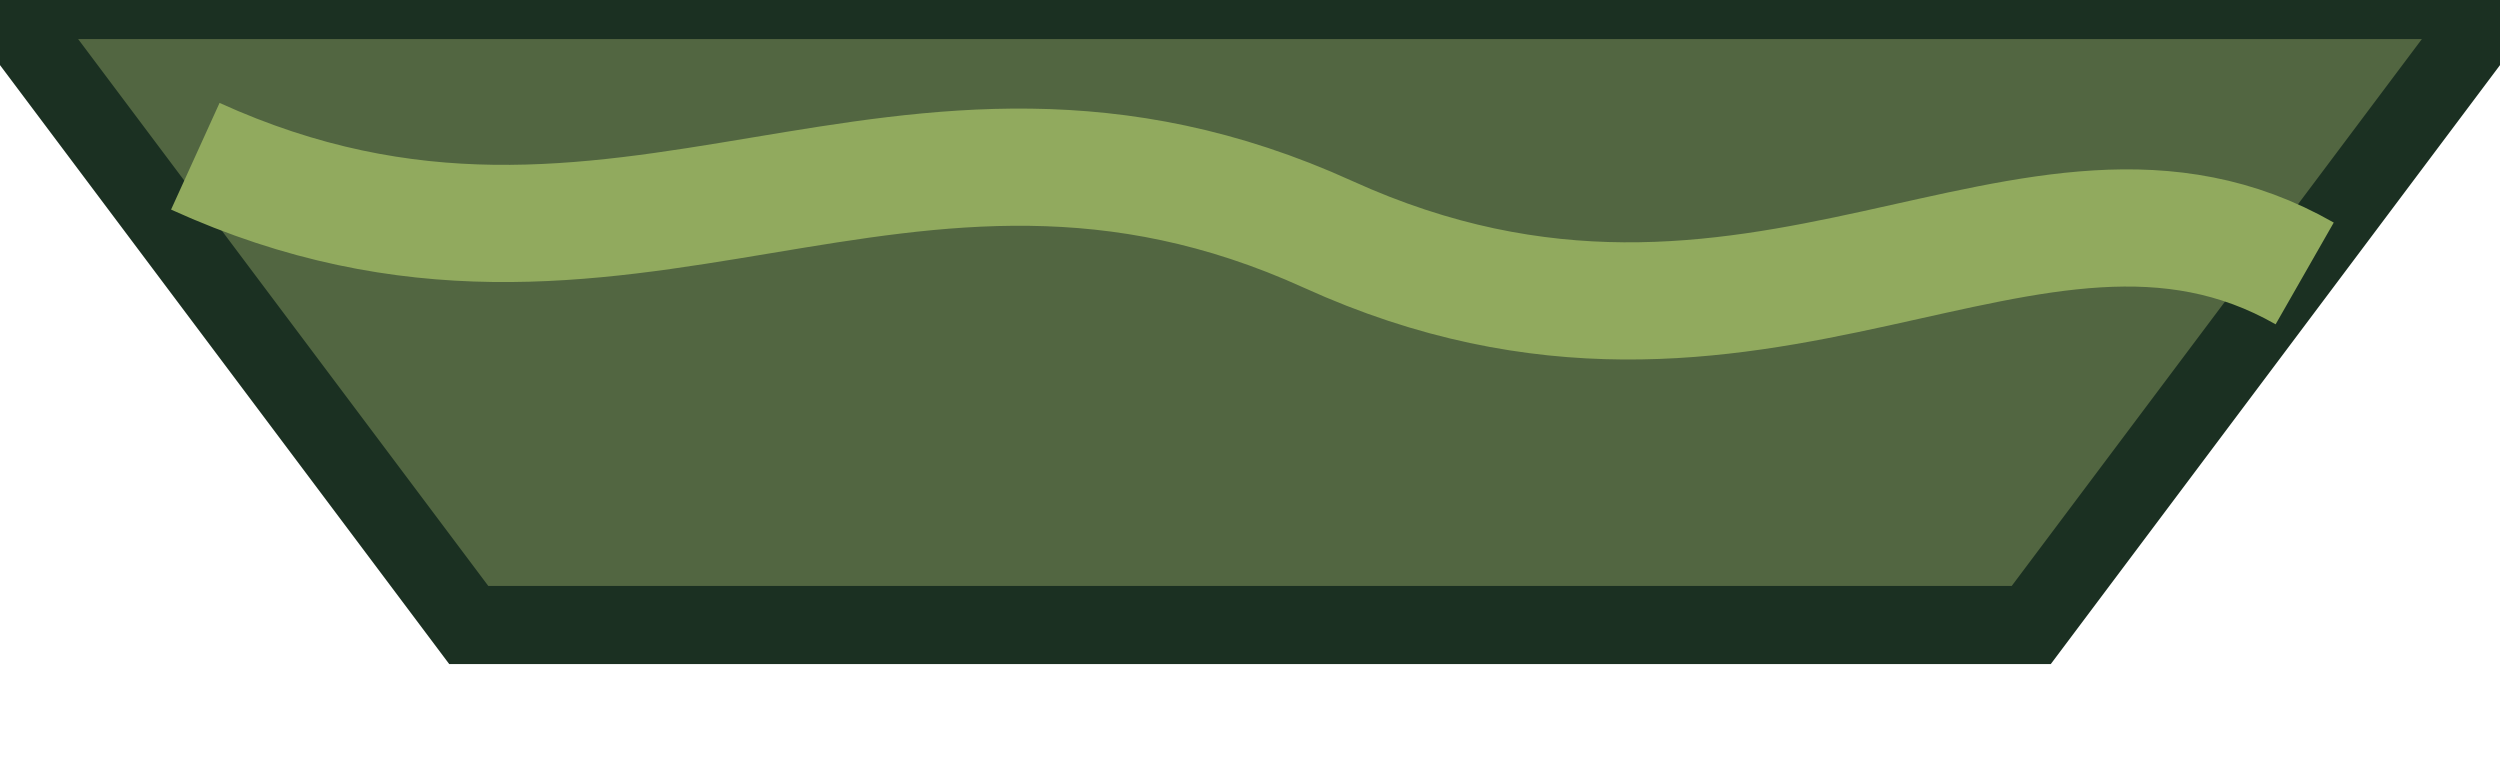
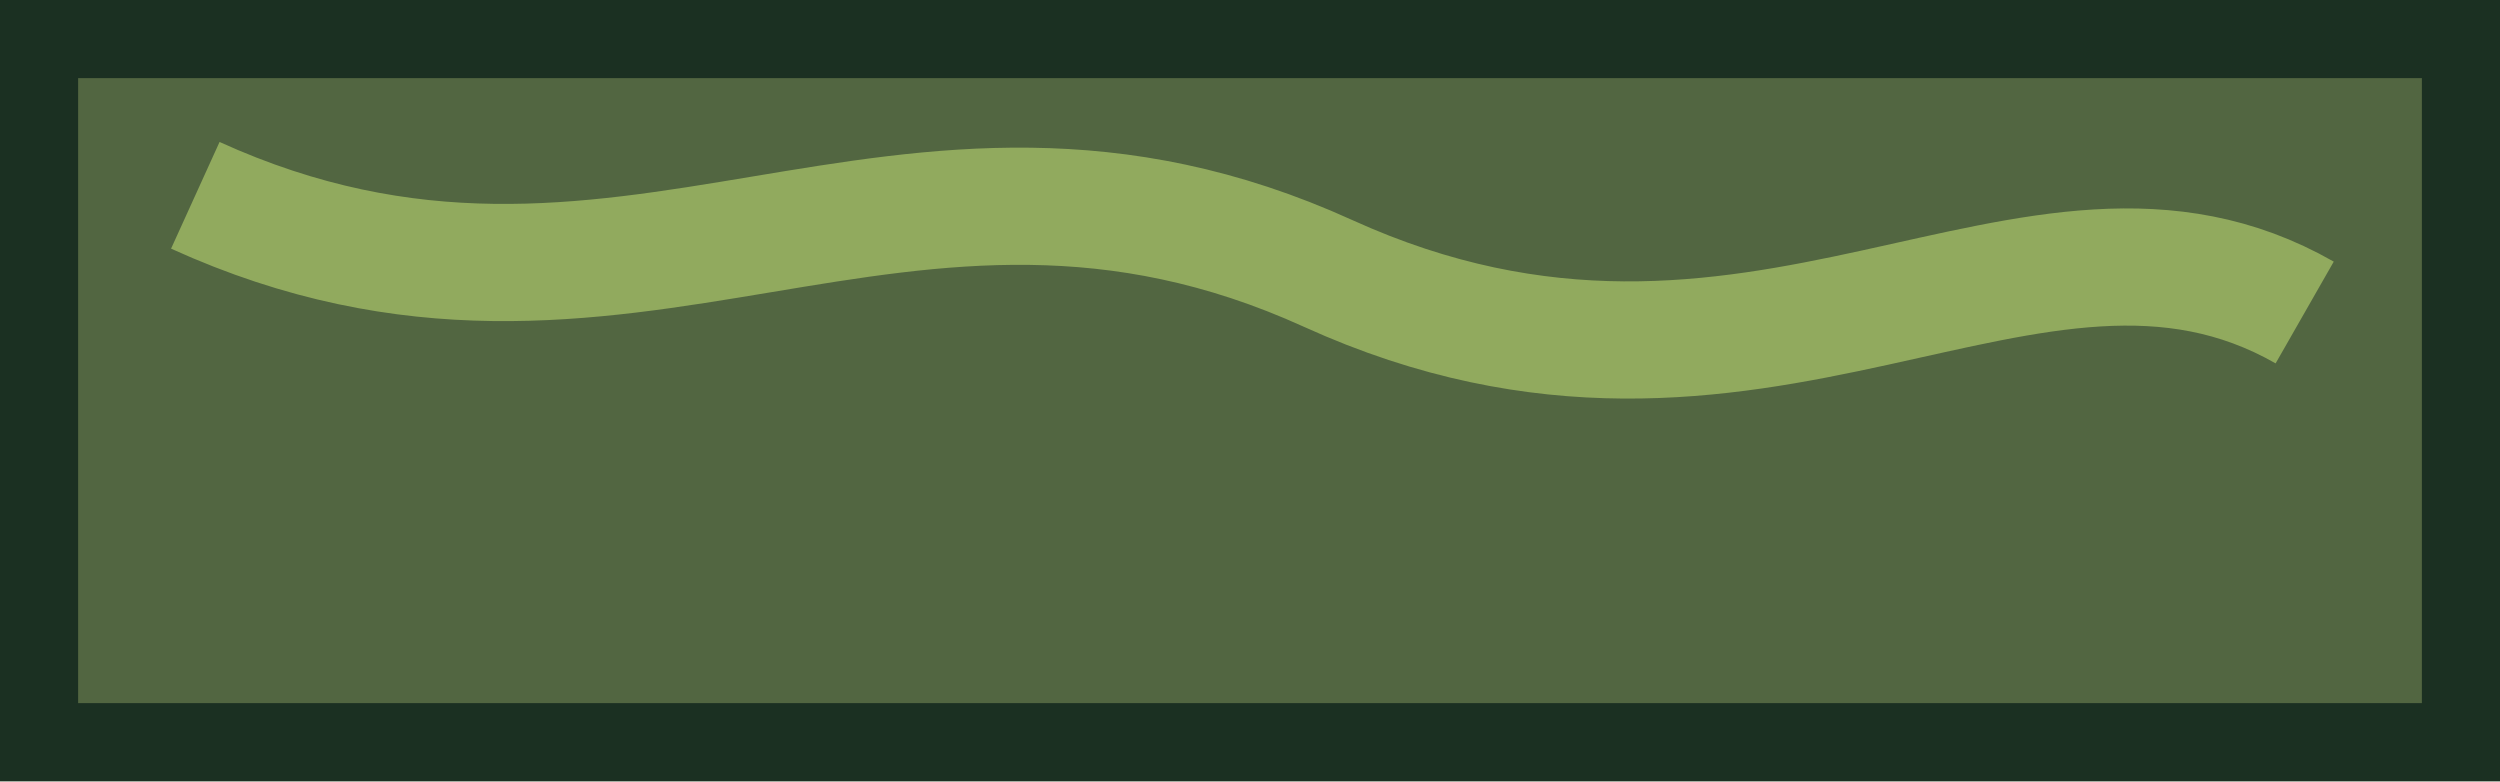
- <svg xmlns="http://www.w3.org/2000/svg" width="64" height="20">
-   <path d="M0 0h64L52 16H12Z" fill="#526641" stroke="#1b3022" stroke-width="2" />
-   <path d="M5 4c11 5 18-3 29 2s18-3 25 1" fill="none" stroke="#91aa5e" stroke-width="3" />
+ <svg xmlns="http://www.w3.org/2000/svg" width="64" height="20" viewBox="0 0 64 20" data-render-role="tile-edge-texture" data-tint-schema="dungeon-map-v1">
+   <rect width="64" height="20" fill="#526641" data-tint-role="primary" />
+   <rect x="1" y="1" width="62" height="18" fill="none" stroke="#1b3022" stroke-width="2" data-tint-role="outline" />
+   <path d="M5 5c11 5 18-3 29 2s18-3 25 1" fill="none" stroke="#91aa5e" stroke-width="3" data-tint-role="highlight" />
</svg>
